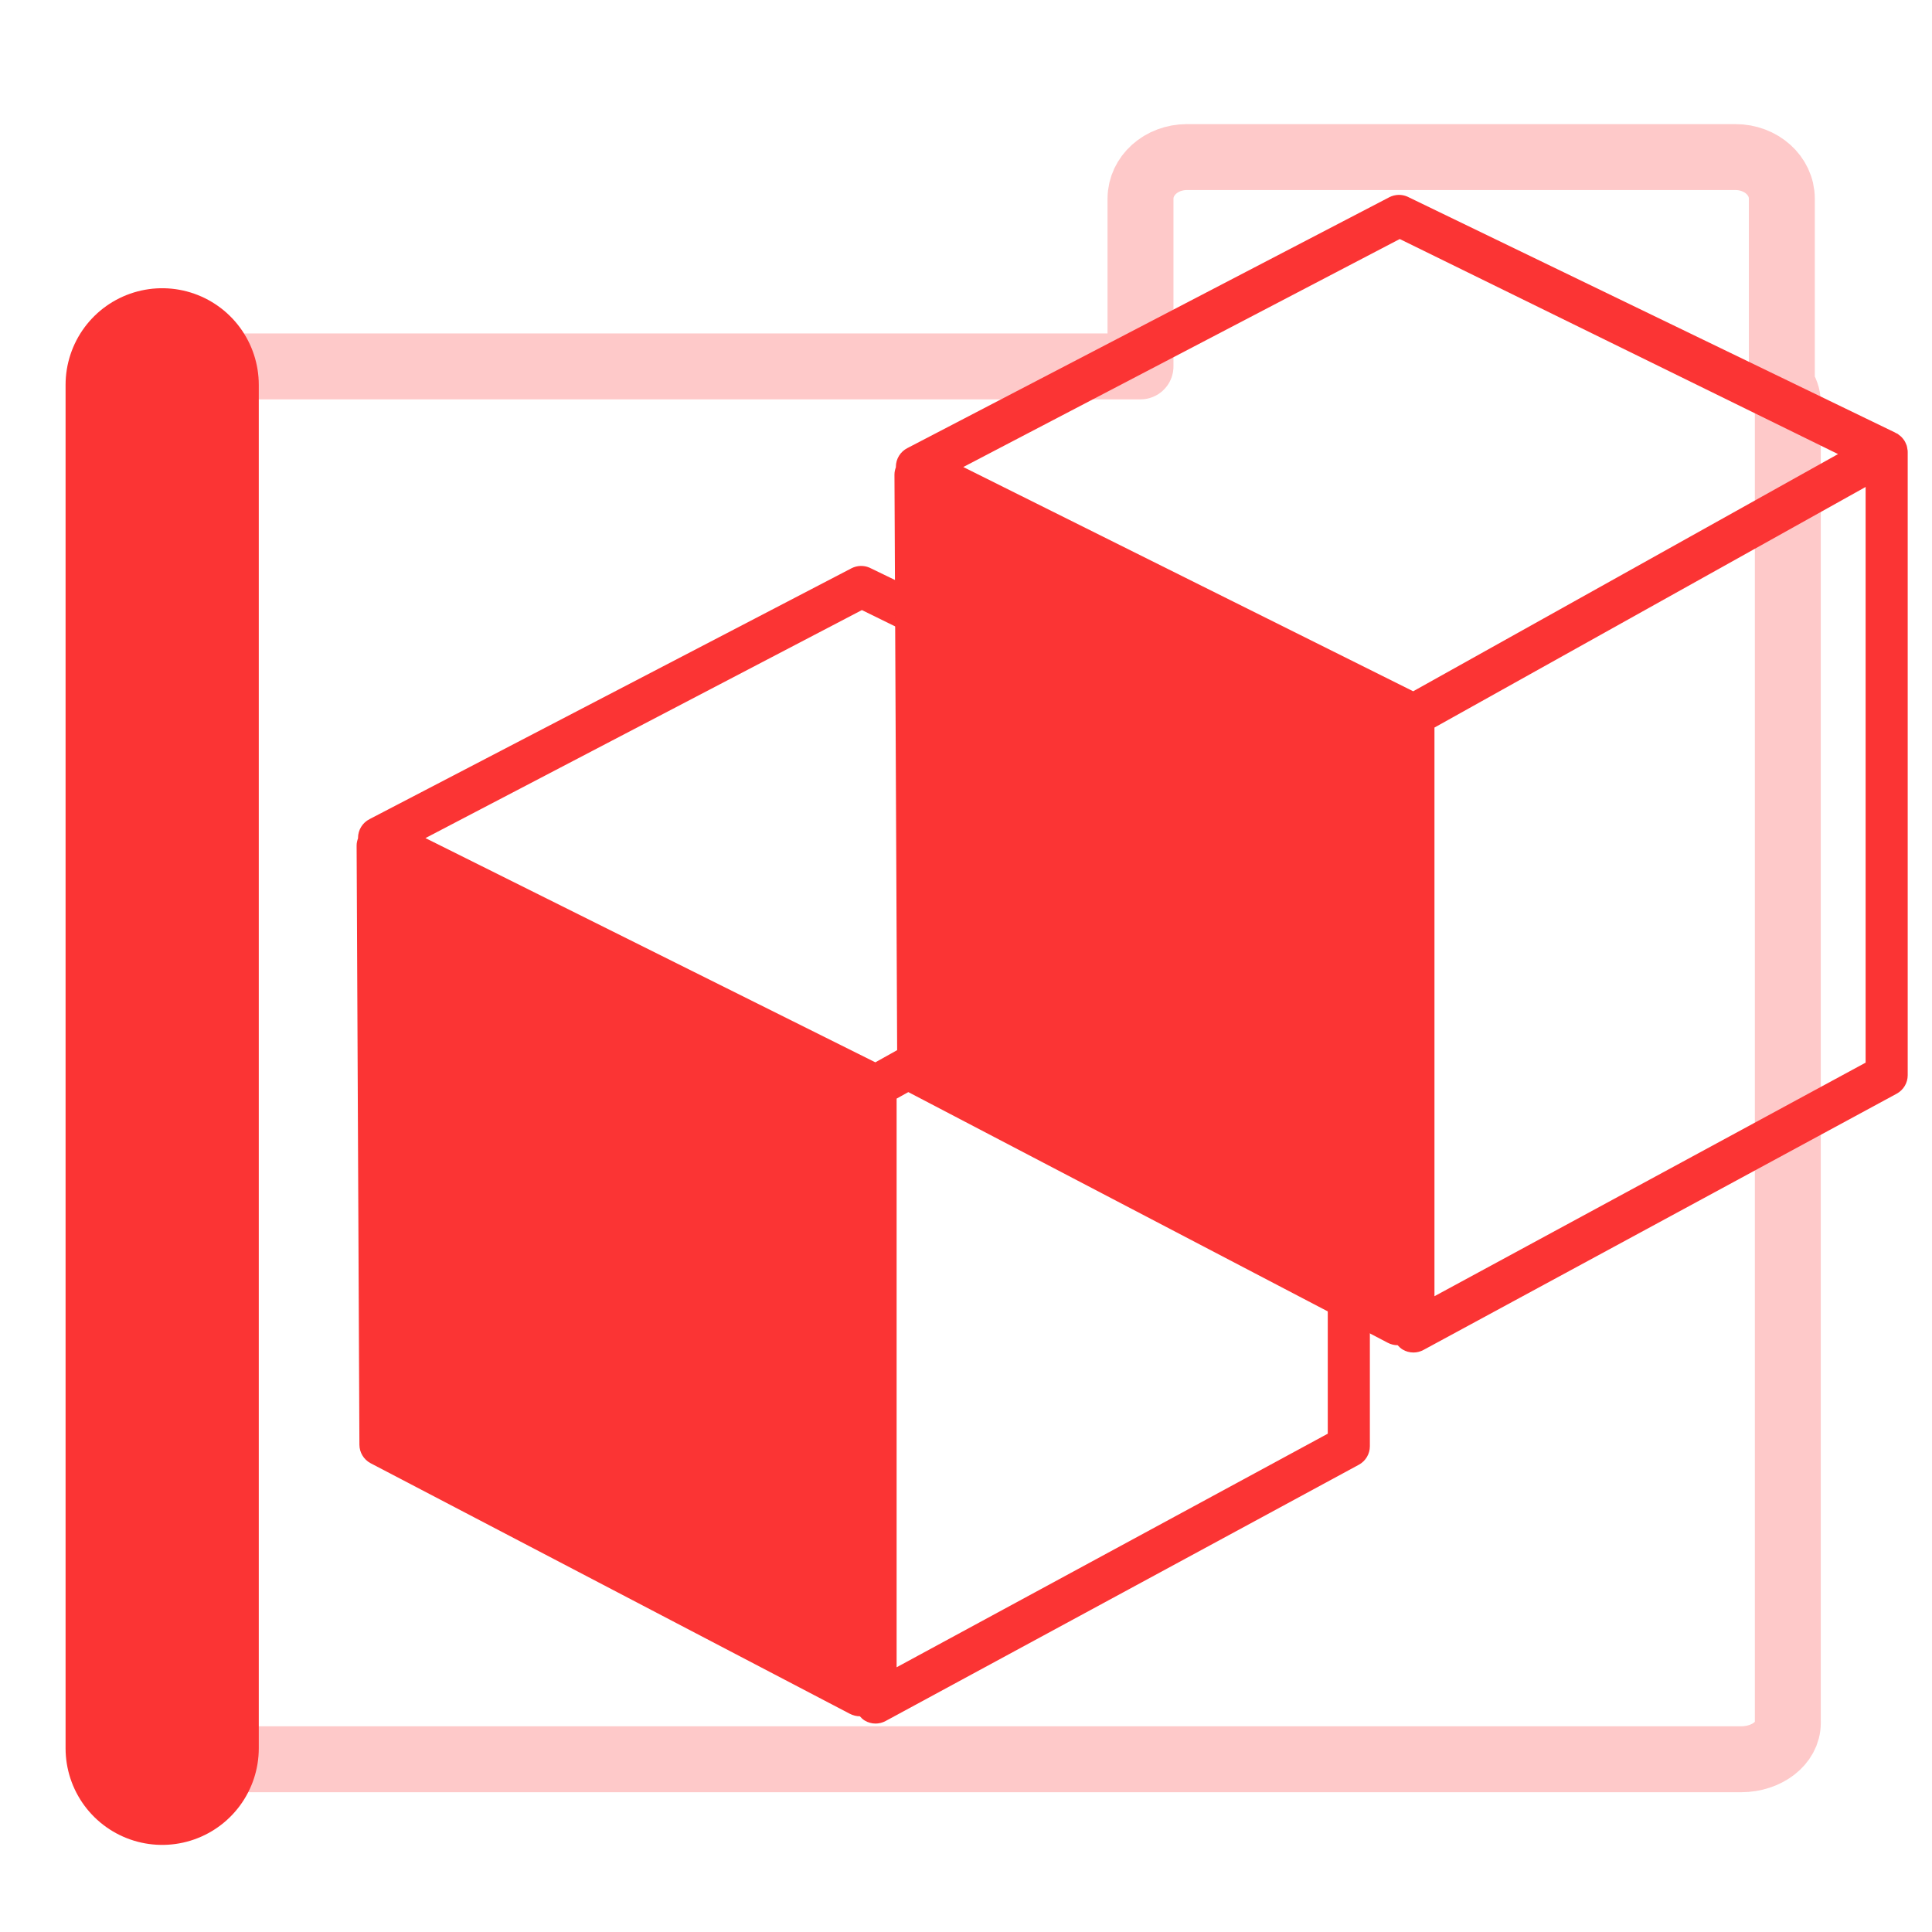
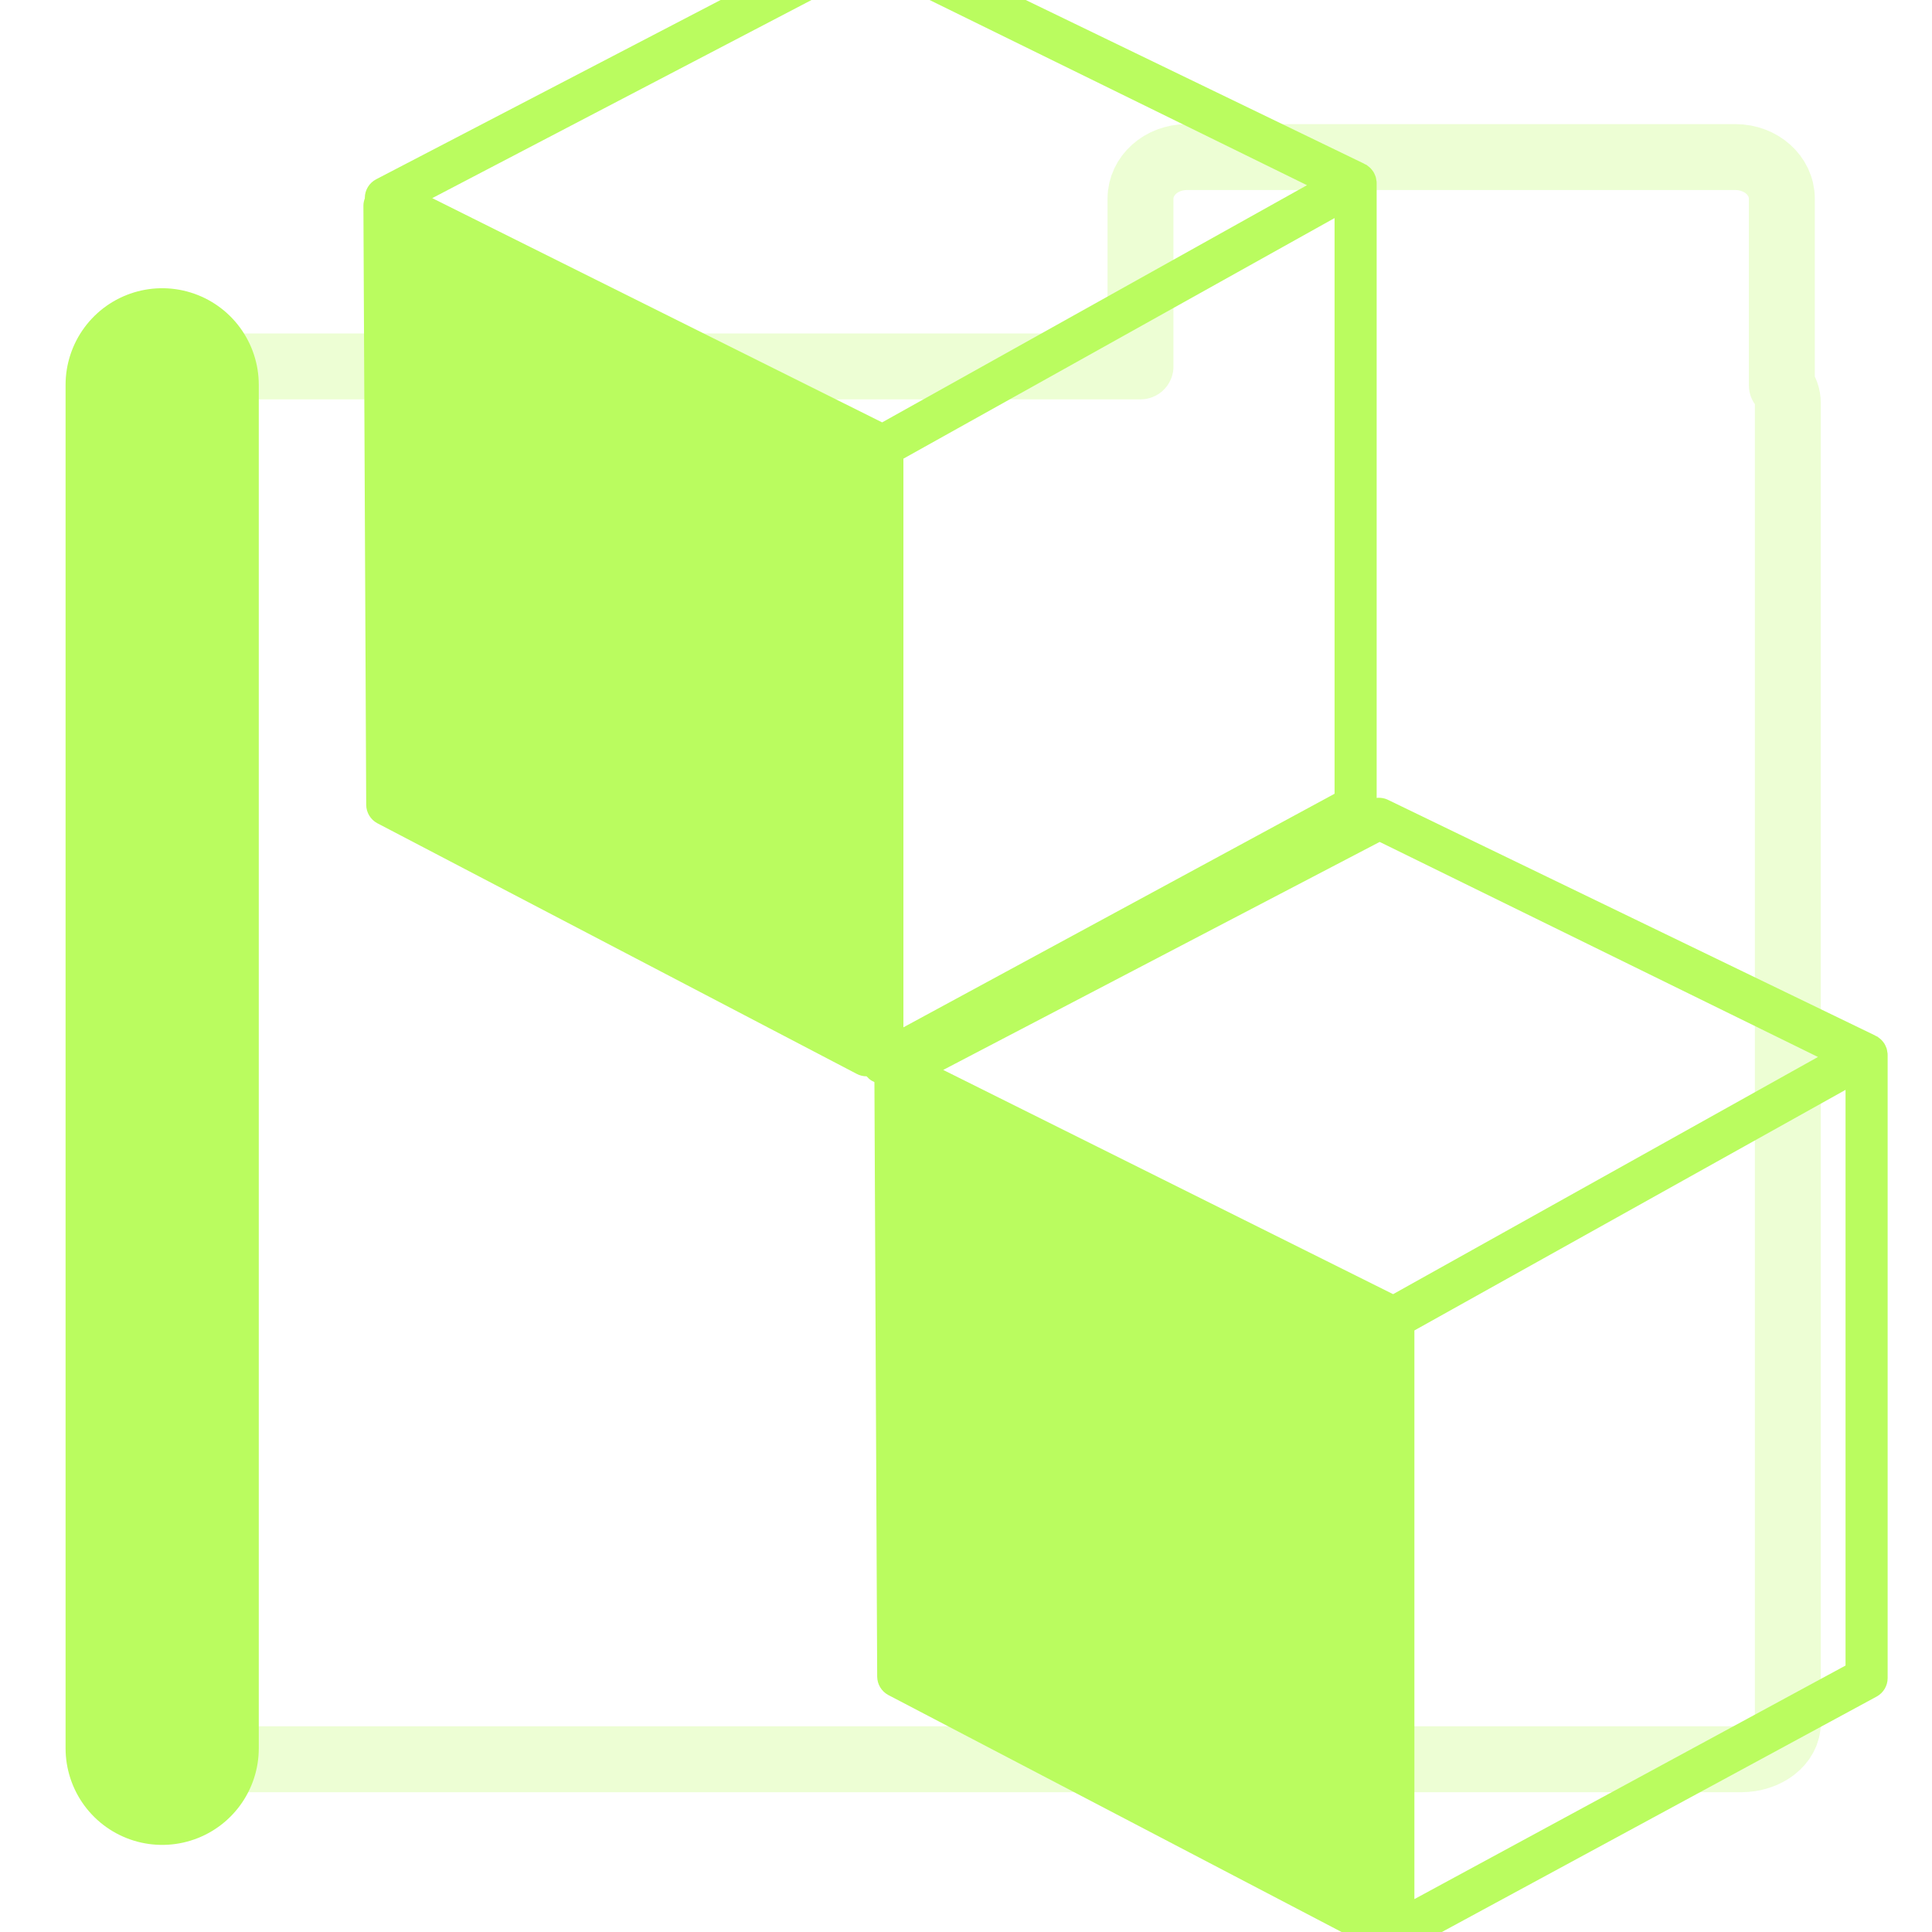
<svg xmlns="http://www.w3.org/2000/svg" width="500" height="500" viewBox="0 0 500 500" version="1.1" id="svg1" xml:space="preserve">
  <defs id="defs1">
    <linearGradient id="swatch61">
      <stop style="stop-color:#5090d0;stop-opacity:1;" offset="0" id="stop61" />
    </linearGradient>
    <linearGradient id="swatch30">
      <stop style="stop-color:#f9f9f9;stop-opacity:1;" offset="0" id="stop30" />
    </linearGradient>
  </defs>
  <g id="layer1">
-     <path id="rect53-0" style="fill:none;fill-opacity:0.314;fill-rule:nonzero;stroke:#fb3434;stroke-width:17.062;stroke-linecap:butt;stroke-linejoin:round;stroke-dasharray:none;stroke-opacity:1;paint-order:markers fill stroke;opacity:0.269" d="m 462.687,104.22 c 0,-1.649 -0.591,-3.173 -1.547,-4.518 v -48.27 c 0,-5.973 -5.364,-10.781 -12.025,-10.781 H 307.184 c -6.662,0 -12.023,4.808 -12.023,10.781 v 43.391 H 51.088 c -6.721,0 -12.131,4.191 -12.131,9.396 v 341.684 c 0,5.205 5.41,9.395 12.131,9.395 H 450.557 c 6.721,0 12.131,-4.189 12.131,-9.395 z" />
-     <path d="m 92.293,218.82 0.723,155.08 c 0.012,1.994 1.111,3.822 2.865,4.764 l 124.045,64.855 c 0.81,0.431 1.696,0.649 2.582,0.649 0.005,0 0.007,0 0.012,0 0.374,0.424 0.792,0.823 1.289,1.12 0.857,0.511 1.823,0.769 2.792,0.769 0.893,0 1.779,-0.221 2.585,-0.656 l 122.476,-66.323 c 1.758,-0.954 2.858,-2.792 2.858,-4.782 V 212.946 c 0,-0.047 -0.019,-0.091 -0.019,-0.141 -0.005,-0.04 0.012,-0.076 0.012,-0.12 -0.007,-0.156 -0.069,-0.297 -0.08,-0.45 -0.047,-0.297 -0.08,-0.595 -0.171,-0.881 -0.066,-0.199 -0.149,-0.377 -0.232,-0.569 -0.113,-0.254 -0.225,-0.504 -0.378,-0.736 -0.113,-0.181 -0.247,-0.344 -0.381,-0.511 -0.171,-0.21 -0.349,-0.406 -0.552,-0.591 -0.16,-0.145 -0.33,-0.276 -0.512,-0.402 -0.116,-0.08 -0.214,-0.192 -0.341,-0.265 -0.116,-0.072 -0.251,-0.102 -0.378,-0.163 -0.105,-0.054 -0.189,-0.131 -0.294,-0.178 L 224.983,146.891 c -1.471,-0.62 -3.137,-0.562 -4.568,0.152 L 95.653,211.985 c -1.83,0.921 -2.985,2.792 -2.996,4.833 0,0.033 0.015,0.062 0.015,0.09 -0.222,0.606 -0.381,1.244 -0.378,1.911 z M 336.49,213.544 226.538,274.929 110.104,216.895 223.059,157.888 Z M 232.043,431.489 V 284.32 L 343.625,222.054 v 148.985 z" id="path1-8" style="fill:#fb3434;fill-opacity:1;stroke:none;stroke-width:3.629;stroke-opacity:1" />
-     <path d="m 231.487,122.792 0.723,155.08 c 0.012,1.994 1.111,3.822 2.865,4.764 l 124.045,64.855 c 0.81,0.431 1.696,0.649 2.582,0.649 0.005,0 0.007,0 0.012,0 0.374,0.424 0.792,0.823 1.289,1.12 0.857,0.511 1.823,0.769 2.792,0.769 0.893,0 1.779,-0.221 2.585,-0.656 l 122.476,-66.323 c 1.758,-0.954 2.858,-2.792 2.858,-4.782 V 116.918 c 0,-0.047 -0.019,-0.091 -0.019,-0.141 -0.005,-0.04 0.012,-0.076 0.012,-0.12 -0.007,-0.156 -0.069,-0.297 -0.08,-0.45 -0.047,-0.297 -0.08,-0.595 -0.171,-0.881 -0.066,-0.199 -0.149,-0.377 -0.232,-0.569 -0.113,-0.254 -0.225,-0.504 -0.378,-0.736 -0.113,-0.181 -0.247,-0.344 -0.381,-0.511 -0.171,-0.21 -0.349,-0.406 -0.552,-0.591 -0.16,-0.145 -0.33,-0.276 -0.512,-0.402 -0.116,-0.08 -0.214,-0.192 -0.341,-0.265 -0.116,-0.072 -0.251,-0.102 -0.378,-0.163 -0.105,-0.054 -0.189,-0.131 -0.294,-0.178 L 364.177,50.863 c -1.471,-0.62 -3.137,-0.562 -4.568,0.152 l -124.761,64.942 c -1.83,0.921 -2.985,2.792 -2.996,4.833 0,0.033 0.015,0.062 0.015,0.09 -0.222,0.606 -0.381,1.244 -0.378,1.911 z M 475.685,117.516 365.732,178.901 249.298,120.866 362.254,61.86 Z M 371.237,335.46 V 188.292 l 111.583,-62.266 v 148.985 z" id="path1-8-2" style="fill:#fb3434;fill-opacity:1;stroke:none;stroke-width:3.629;stroke-opacity:1" />
-     <path style="opacity:1;fill:none;stroke:#fb3434;stroke-width:50;stroke-linecap:round;stroke-linejoin:bevel;paint-order:markers fill stroke;stroke-opacity:1" d="M 41.971,452.457 V 99.592" id="path1" />
+     <path id="rect53-0" style="fill:none;fill-opacity:0.314;fill-rule:nonzero;stroke:#bafc5f;stroke-width:17.062;stroke-linecap:butt;stroke-linejoin:round;stroke-dasharray:none;stroke-opacity:1;paint-order:markers fill stroke;opacity:0.269" d="m 462.687,104.22 c 0,-1.649 -0.591,-3.173 -1.547,-4.518 v -48.27 c 0,-5.973 -5.364,-10.781 -12.025,-10.781 H 307.184 c -6.662,0 -12.023,4.808 -12.023,10.781 v 43.391 H 51.088 c -6.721,0 -12.131,4.191 -12.131,9.396 v 341.684 c 0,5.205 5.41,9.395 12.131,9.395 H 450.557 c 6.721,0 12.131,-4.189 12.131,-9.395 z" />
+     <path d="m 226.293,278.82 0.723,155.08 c 0.012,1.994 1.111,3.822 2.865,4.764 l 124.045,64.855 c 0.81,0.431 1.696,0.649 2.582,0.649 0.005,0 0.007,0 0.012,0 0.374,0.424 0.792,0.823 1.289,1.12 0.857,0.511 1.823,0.769 2.792,0.769 0.893,0 1.779,-0.221 2.585,-0.656 l 122.476,-66.323 c 1.758,-0.954 2.858,-2.792 2.858,-4.782 V 272.946 c 0,-0.047 -0.019,-0.091 -0.019,-0.141 -0.005,-0.04 0.012,-0.076 0.012,-0.12 -0.007,-0.156 -0.069,-0.297 -0.08,-0.45 -0.047,-0.297 -0.08,-0.595 -0.171,-0.881 -0.066,-0.199 -0.149,-0.377 -0.232,-0.569 -0.113,-0.254 -0.225,-0.504 -0.378,-0.736 -0.113,-0.181 -0.247,-0.344 -0.381,-0.511 -0.171,-0.21 -0.349,-0.406 -0.552,-0.591 -0.16,-0.145 -0.33,-0.276 -0.512,-0.402 -0.116,-0.08 -0.214,-0.192 -0.341,-0.265 -0.116,-0.072 -0.251,-0.102 -0.378,-0.163 -0.105,-0.054 -0.189,-0.131 -0.294,-0.178 L 358.983,206.891 c -1.471,-0.62 -3.137,-0.562 -4.568,0.152 l -124.761,64.942 c -1.83,0.921 -2.985,2.792 -2.996,4.833 0,0.033 0.015,0.062 0.015,0.09 -0.222,0.606 -0.381,1.244 -0.378,1.911 z M 470.49,273.544 360.538,334.929 244.104,276.895 357.059,217.888 Z M 366.043,491.489 V 344.32 L 477.625,282.054 v 148.985 z" id="path1-8" style="fill:#bafc5f;fill-opacity:1;stroke:none;stroke-width:3.629;stroke-opacity:1" />
+     <path d="m 94.051,53.203 0.723,155.08 c 0.012,1.994 1.111,3.822 2.865,4.764 l 124.045,64.855 c 0.81,0.431 1.696,0.649 2.582,0.649 0.005,0 0.007,0 0.012,0 0.374,0.424 0.792,0.823 1.289,1.12 0.857,0.511 1.823,0.769 2.792,0.769 0.893,0 1.779,-0.221 2.585,-0.656 l 122.476,-66.323 c 1.758,-0.954 2.858,-2.792 2.858,-4.782 V 47.329 c 0,-0.047 -0.019,-0.091 -0.019,-0.141 -0.005,-0.04 0.012,-0.076 0.012,-0.12 -0.007,-0.156 -0.069,-0.297 -0.08,-0.45 -0.047,-0.297 -0.08,-0.595 -0.171,-0.881 -0.066,-0.199 -0.149,-0.377 -0.232,-0.569 -0.113,-0.254 -0.225,-0.504 -0.378,-0.736 -0.113,-0.181 -0.247,-0.344 -0.381,-0.511 -0.171,-0.21 -0.349,-0.406 -0.552,-0.591 -0.16,-0.145 -0.33,-0.276 -0.512,-0.402 -0.116,-0.08 -0.214,-0.192 -0.341,-0.265 -0.116,-0.072 -0.251,-0.102 -0.378,-0.163 -0.105,-0.054 -0.189,-0.131 -0.294,-0.178 L 226.741,-18.726 c -1.471,-0.62 -3.137,-0.562 -4.568,0.152 L 97.411,46.368 c -1.83,0.921 -2.985,2.792 -2.996,4.833 0,0.033 0.015,0.062 0.015,0.09 -0.222,0.606 -0.381,1.244 -0.378,1.911 z M 338.248,47.928 228.296,109.313 111.862,51.278 224.817,-7.729 Z M 233.801,265.872 V 118.704 L 345.384,56.437 V 205.422 Z" id="path1-8-2" style="fill:#bafc5f;fill-opacity:1;stroke:none;stroke-width:3.629;stroke-opacity:1" />
+     <path style="opacity:1;fill:none;stroke:#bafc5f;stroke-width:50;stroke-linecap:round;stroke-linejoin:bevel;paint-order:markers fill stroke;stroke-opacity:1" d="M 41.971,452.457 V 99.592" id="path1" />
  </g>
</svg>
